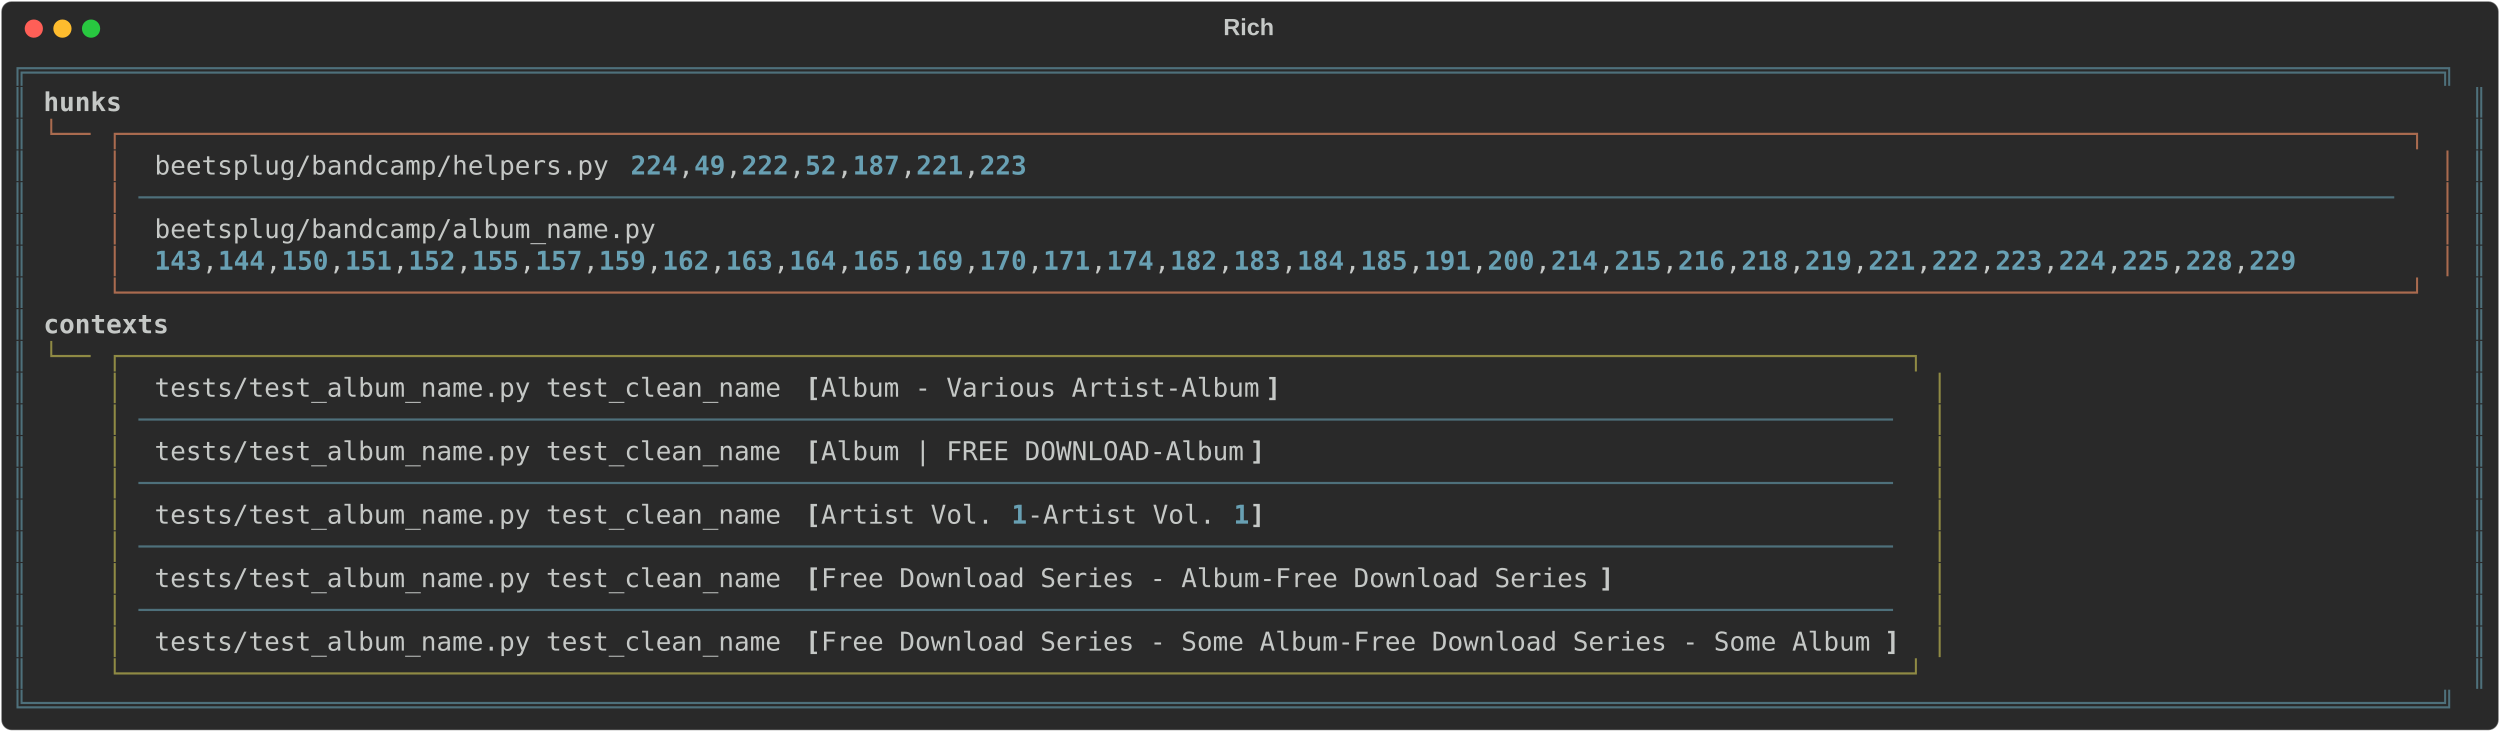
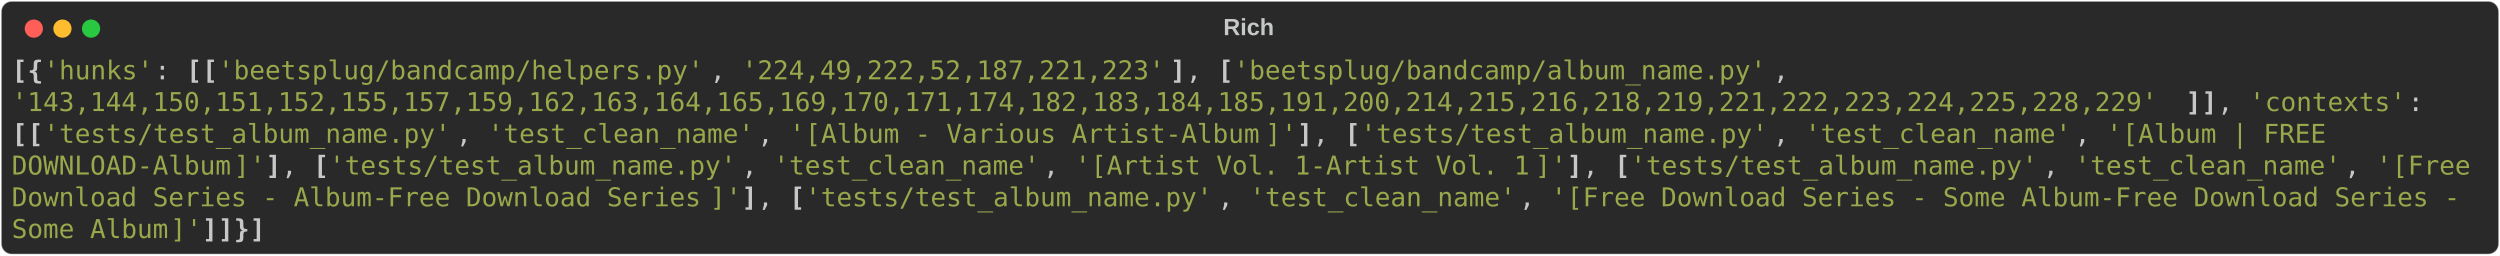
- <svg xmlns="http://www.w3.org/2000/svg" class="rich-terminal" viewBox="0 0 1922 562.4">
+ <svg xmlns="http://www.w3.org/2000/svg" class="rich-terminal" viewBox="0 0 1922 196.4">
  <style>

    @font-face {
        font-family: "Fira Code";
        src: local("FiraCode-Regular"),
                url("https://cdnjs.cloudflare.com/ajax/libs/firacode/6.2.0/woff2/FiraCode-Regular.woff2") format("woff2"),
                url("https://cdnjs.cloudflare.com/ajax/libs/firacode/6.2.0/woff/FiraCode-Regular.woff") format("woff");
        font-style: normal;
        font-weight: 400;
    }
    @font-face {
        font-family: "Fira Code";
        src: local("FiraCode-Bold"),
                url("https://cdnjs.cloudflare.com/ajax/libs/firacode/6.2.0/woff2/FiraCode-Bold.woff2") format("woff2"),
                url("https://cdnjs.cloudflare.com/ajax/libs/firacode/6.2.0/woff/FiraCode-Bold.woff") format("woff");
        font-style: bold;
        font-weight: 700;
    }

-     .terminal-3734654144-matrix {
+     .terminal-954386710-matrix {
        font-family: Fira Code, monospace;
        font-size: 20px;
        line-height: 24.4px;
        font-variant-east-asian: full-width;
    }

-     .terminal-3734654144-title {
+     .terminal-954386710-title {
        font-size: 18px;
        font-weight: bold;
        font-family: arial;
    }

-     .terminal-3734654144-r1 { fill: #4e707b }
- .terminal-3734654144-r2 { fill: #c5c8c6 }
- .terminal-3734654144-r3 { fill: #c5c8c6;font-weight: bold }
- .terminal-3734654144-r4 { fill: #aa6b4f }
- .terminal-3734654144-r5 { fill: #68a0b3;font-weight: bold }
- .terminal-3734654144-r6 { fill: #8f8a44 }
+     .terminal-954386710-r1 { fill: #c5c8c6;font-weight: bold }
+ .terminal-954386710-r2 { fill: #98a84b }
+ .terminal-954386710-r3 { fill: #c5c8c6 }
    </style>
  <defs>
-     <clipPath id="terminal-3734654144-clip-terminal">
-       <rect x="0" y="0" width="1902.2" height="511.4" />
+     <clipPath id="terminal-954386710-clip-terminal">
+       <rect x="0" y="0" width="1902.2" height="145.4" />
    </clipPath>
-     <clipPath id="terminal-3734654144-line-0">
+     <clipPath id="terminal-954386710-line-0">
      <rect x="0" y="1.5" width="1903.2" height="24.65" />
    </clipPath>
-     <clipPath id="terminal-3734654144-line-1">
+     <clipPath id="terminal-954386710-line-1">
      <rect x="0" y="25.9" width="1903.2" height="24.65" />
    </clipPath>
-     <clipPath id="terminal-3734654144-line-2">
+     <clipPath id="terminal-954386710-line-2">
      <rect x="0" y="50.3" width="1903.2" height="24.65" />
    </clipPath>
-     <clipPath id="terminal-3734654144-line-3">
+     <clipPath id="terminal-954386710-line-3">
      <rect x="0" y="74.7" width="1903.2" height="24.65" />
    </clipPath>
-     <clipPath id="terminal-3734654144-line-4">
+     <clipPath id="terminal-954386710-line-4">
      <rect x="0" y="99.1" width="1903.2" height="24.65" />
    </clipPath>
-     <clipPath id="terminal-3734654144-line-5">
-       <rect x="0" y="123.5" width="1903.2" height="24.65" />
-     </clipPath>
-     <clipPath id="terminal-3734654144-line-6">
-       <rect x="0" y="147.9" width="1903.2" height="24.65" />
-     </clipPath>
-     <clipPath id="terminal-3734654144-line-7">
-       <rect x="0" y="172.3" width="1903.2" height="24.65" />
-     </clipPath>
-     <clipPath id="terminal-3734654144-line-8">
-       <rect x="0" y="196.7" width="1903.2" height="24.65" />
-     </clipPath>
-     <clipPath id="terminal-3734654144-line-9">
-       <rect x="0" y="221.1" width="1903.2" height="24.65" />
-     </clipPath>
-     <clipPath id="terminal-3734654144-line-10">
-       <rect x="0" y="245.5" width="1903.2" height="24.65" />
-     </clipPath>
-     <clipPath id="terminal-3734654144-line-11">
-       <rect x="0" y="269.9" width="1903.2" height="24.65" />
-     </clipPath>
-     <clipPath id="terminal-3734654144-line-12">
-       <rect x="0" y="294.3" width="1903.2" height="24.65" />
-     </clipPath>
-     <clipPath id="terminal-3734654144-line-13">
-       <rect x="0" y="318.7" width="1903.2" height="24.65" />
-     </clipPath>
-     <clipPath id="terminal-3734654144-line-14">
-       <rect x="0" y="343.1" width="1903.2" height="24.65" />
-     </clipPath>
-     <clipPath id="terminal-3734654144-line-15">
-       <rect x="0" y="367.5" width="1903.2" height="24.65" />
-     </clipPath>
-     <clipPath id="terminal-3734654144-line-16">
-       <rect x="0" y="391.9" width="1903.2" height="24.65" />
-     </clipPath>
-     <clipPath id="terminal-3734654144-line-17">
-       <rect x="0" y="416.3" width="1903.2" height="24.65" />
-     </clipPath>
-     <clipPath id="terminal-3734654144-line-18">
-       <rect x="0" y="440.7" width="1903.2" height="24.65" />
-     </clipPath>
-     <clipPath id="terminal-3734654144-line-19">
-       <rect x="0" y="465.1" width="1903.2" height="24.65" />
-     </clipPath>
  </defs>
-   <rect fill="#292929" stroke="rgba(255,255,255,0.35)" stroke-width="1" x="1" y="1" width="1920" height="560.4" rx="8" />
-   <text class="terminal-3734654144-title" fill="#c5c8c6" text-anchor="middle" x="960" y="27">Rich</text>
+   <rect fill="#292929" stroke="rgba(255,255,255,0.35)" stroke-width="1" x="1" y="1" width="1920" height="194.4" rx="8" />
+   <text class="terminal-954386710-title" fill="#c5c8c6" text-anchor="middle" x="960" y="27">Rich</text>
  <g transform="translate(26,22)">
    <circle cx="0" cy="0" r="7" fill="#ff5f57" />
    <circle cx="22" cy="0" r="7" fill="#febc2e" />
    <circle cx="44" cy="0" r="7" fill="#28c840" />
  </g>
-   <g transform="translate(9, 41)" clip-path="url(#terminal-3734654144-clip-terminal)">
-     <g class="terminal-3734654144-matrix">
-       <text class="terminal-3734654144-r1" x="0" y="20" textLength="1903.2" clip-path="url(#terminal-3734654144-line-0)">╔══════════════════════════════════════════════════════════════════════════════════════════════════════════════════════════════════════════════════════════╗</text>
-       <text class="terminal-3734654144-r2" x="1903.2" y="20" textLength="12.2" clip-path="url(#terminal-3734654144-line-0)">
+   <g transform="translate(9, 41)" clip-path="url(#terminal-954386710-clip-terminal)">
+     <g class="terminal-954386710-matrix">
+       <text class="terminal-954386710-r1" x="0" y="20" textLength="12.2" clip-path="url(#terminal-954386710-line-0)">[</text>
+       <text class="terminal-954386710-r1" x="12.2" y="20" textLength="12.2" clip-path="url(#terminal-954386710-line-0)">{</text>
+       <text class="terminal-954386710-r2" x="24.4" y="20" textLength="85.4" clip-path="url(#terminal-954386710-line-0)">'hunks'</text>
+       <text class="terminal-954386710-r3" x="109.8" y="20" textLength="24.4" clip-path="url(#terminal-954386710-line-0)">: </text>
+       <text class="terminal-954386710-r1" x="134.2" y="20" textLength="12.2" clip-path="url(#terminal-954386710-line-0)">[</text>
+       <text class="terminal-954386710-r1" x="146.4" y="20" textLength="12.2" clip-path="url(#terminal-954386710-line-0)">[</text>
+       <text class="terminal-954386710-r2" x="158.6" y="20" textLength="378.2" clip-path="url(#terminal-954386710-line-0)">'beetsplug/bandcamp/helpers.py'</text>
+       <text class="terminal-954386710-r3" x="536.8" y="20" textLength="24.4" clip-path="url(#terminal-954386710-line-0)">, </text>
+       <text class="terminal-954386710-r2" x="561.2" y="20" textLength="329.4" clip-path="url(#terminal-954386710-line-0)">'224,49,222,52,187,221,223'</text>
+       <text class="terminal-954386710-r1" x="890.6" y="20" textLength="12.2" clip-path="url(#terminal-954386710-line-0)">]</text>
+       <text class="terminal-954386710-r3" x="902.8" y="20" textLength="24.4" clip-path="url(#terminal-954386710-line-0)">, </text>
+       <text class="terminal-954386710-r1" x="927.2" y="20" textLength="12.2" clip-path="url(#terminal-954386710-line-0)">[</text>
+       <text class="terminal-954386710-r2" x="939.4" y="20" textLength="414.8" clip-path="url(#terminal-954386710-line-0)">'beetsplug/bandcamp/album_name.py'</text>
+       <text class="terminal-954386710-r3" x="1354.2" y="20" textLength="24.4" clip-path="url(#terminal-954386710-line-0)">, </text>
+       <text class="terminal-954386710-r3" x="1903.2" y="20" textLength="12.2" clip-path="url(#terminal-954386710-line-0)">
</text>
-       <text class="terminal-3734654144-r1" x="0" y="44.4" textLength="12.2" clip-path="url(#terminal-3734654144-line-1)">║</text>
-       <text class="terminal-3734654144-r3" x="24.4" y="44.4" textLength="61" clip-path="url(#terminal-3734654144-line-1)">hunks</text>
-       <text class="terminal-3734654144-r1" x="1891" y="44.4" textLength="12.2" clip-path="url(#terminal-3734654144-line-1)">║</text>
-       <text class="terminal-3734654144-r2" x="1903.2" y="44.4" textLength="12.2" clip-path="url(#terminal-3734654144-line-1)">
+       <text class="terminal-954386710-r2" x="0" y="44.4" textLength="1671.4" clip-path="url(#terminal-954386710-line-1)">'143,144,150,151,152,155,157,159,162,163,164,165,169,170,171,174,182,183,184,185,191,200,214,215,216,218,219,221,222,223,224,225,228,229'</text>
+       <text class="terminal-954386710-r1" x="1671.4" y="44.4" textLength="12.2" clip-path="url(#terminal-954386710-line-1)">]</text>
+       <text class="terminal-954386710-r1" x="1683.6" y="44.4" textLength="12.2" clip-path="url(#terminal-954386710-line-1)">]</text>
+       <text class="terminal-954386710-r3" x="1695.8" y="44.4" textLength="24.4" clip-path="url(#terminal-954386710-line-1)">, </text>
+       <text class="terminal-954386710-r2" x="1720.2" y="44.4" textLength="122" clip-path="url(#terminal-954386710-line-1)">'contexts'</text>
+       <text class="terminal-954386710-r3" x="1842.2" y="44.4" textLength="24.4" clip-path="url(#terminal-954386710-line-1)">: </text>
+       <text class="terminal-954386710-r3" x="1903.2" y="44.4" textLength="12.2" clip-path="url(#terminal-954386710-line-1)">
</text>
-       <text class="terminal-3734654144-r1" x="0" y="68.8" textLength="12.2" clip-path="url(#terminal-3734654144-line-2)">║</text>
-       <text class="terminal-3734654144-r4" x="24.4" y="68.8" textLength="48.8" clip-path="url(#terminal-3734654144-line-2)">└── </text>
-       <text class="terminal-3734654144-r4" x="73.2" y="68.8" textLength="1805.6" clip-path="url(#terminal-3734654144-line-2)">┌──────────────────────────────────────────────────────────────────────────────────────────────────────────────────────────────────────────────────┐</text>
-       <text class="terminal-3734654144-r1" x="1891" y="68.8" textLength="12.2" clip-path="url(#terminal-3734654144-line-2)">║</text>
-       <text class="terminal-3734654144-r2" x="1903.2" y="68.8" textLength="12.2" clip-path="url(#terminal-3734654144-line-2)">
+       <text class="terminal-954386710-r1" x="0" y="68.8" textLength="12.2" clip-path="url(#terminal-954386710-line-2)">[</text>
+       <text class="terminal-954386710-r1" x="12.2" y="68.8" textLength="12.2" clip-path="url(#terminal-954386710-line-2)">[</text>
+       <text class="terminal-954386710-r2" x="24.4" y="68.8" textLength="317.2" clip-path="url(#terminal-954386710-line-2)">'tests/test_album_name.py'</text>
+       <text class="terminal-954386710-r3" x="341.6" y="68.8" textLength="24.4" clip-path="url(#terminal-954386710-line-2)">, </text>
+       <text class="terminal-954386710-r2" x="366" y="68.8" textLength="207.4" clip-path="url(#terminal-954386710-line-2)">'test_clean_name'</text>
+       <text class="terminal-954386710-r3" x="573.4" y="68.8" textLength="24.4" clip-path="url(#terminal-954386710-line-2)">, </text>
+       <text class="terminal-954386710-r2" x="597.8" y="68.8" textLength="12.2" clip-path="url(#terminal-954386710-line-2)">'</text>
+       <text class="terminal-954386710-r2" x="610" y="68.8" textLength="12.2" clip-path="url(#terminal-954386710-line-2)">[</text>
+       <text class="terminal-954386710-r2" x="622.2" y="68.8" textLength="341.6" clip-path="url(#terminal-954386710-line-2)">Album - Various Artist-Album</text>
+       <text class="terminal-954386710-r2" x="963.8" y="68.8" textLength="12.2" clip-path="url(#terminal-954386710-line-2)">]</text>
+       <text class="terminal-954386710-r2" x="976" y="68.8" textLength="12.2" clip-path="url(#terminal-954386710-line-2)">'</text>
+       <text class="terminal-954386710-r1" x="988.2" y="68.8" textLength="12.2" clip-path="url(#terminal-954386710-line-2)">]</text>
+       <text class="terminal-954386710-r3" x="1000.4" y="68.8" textLength="24.4" clip-path="url(#terminal-954386710-line-2)">, </text>
+       <text class="terminal-954386710-r1" x="1024.8" y="68.8" textLength="12.2" clip-path="url(#terminal-954386710-line-2)">[</text>
+       <text class="terminal-954386710-r2" x="1037" y="68.8" textLength="317.2" clip-path="url(#terminal-954386710-line-2)">'tests/test_album_name.py'</text>
+       <text class="terminal-954386710-r3" x="1354.2" y="68.8" textLength="24.4" clip-path="url(#terminal-954386710-line-2)">, </text>
+       <text class="terminal-954386710-r2" x="1378.6" y="68.8" textLength="207.4" clip-path="url(#terminal-954386710-line-2)">'test_clean_name'</text>
+       <text class="terminal-954386710-r3" x="1586" y="68.8" textLength="24.4" clip-path="url(#terminal-954386710-line-2)">, </text>
+       <text class="terminal-954386710-r2" x="1610.4" y="68.8" textLength="12.2" clip-path="url(#terminal-954386710-line-2)">'</text>
+       <text class="terminal-954386710-r2" x="1622.6" y="68.8" textLength="12.2" clip-path="url(#terminal-954386710-line-2)">[</text>
+       <text class="terminal-954386710-r2" x="1634.8" y="68.8" textLength="158.6" clip-path="url(#terminal-954386710-line-2)">Album | FREE </text>
+       <text class="terminal-954386710-r3" x="1903.2" y="68.8" textLength="12.2" clip-path="url(#terminal-954386710-line-2)">
</text>
-       <text class="terminal-3734654144-r1" x="0" y="93.2" textLength="12.2" clip-path="url(#terminal-3734654144-line-3)">║</text>
-       <text class="terminal-3734654144-r4" x="73.2" y="93.2" textLength="12.2" clip-path="url(#terminal-3734654144-line-3)">│</text>
-       <text class="terminal-3734654144-r2" x="109.8" y="93.2" textLength="366" clip-path="url(#terminal-3734654144-line-3)">beetsplug/bandcamp/helpers.py </text>
-       <text class="terminal-3734654144-r5" x="475.8" y="93.2" textLength="36.6" clip-path="url(#terminal-3734654144-line-3)">224</text>
-       <text class="terminal-3734654144-r2" x="512.4" y="93.2" textLength="12.2" clip-path="url(#terminal-3734654144-line-3)">,</text>
-       <text class="terminal-3734654144-r5" x="524.6" y="93.2" textLength="24.4" clip-path="url(#terminal-3734654144-line-3)">49</text>
-       <text class="terminal-3734654144-r2" x="549" y="93.2" textLength="12.2" clip-path="url(#terminal-3734654144-line-3)">,</text>
-       <text class="terminal-3734654144-r5" x="561.2" y="93.2" textLength="36.6" clip-path="url(#terminal-3734654144-line-3)">222</text>
-       <text class="terminal-3734654144-r2" x="597.8" y="93.2" textLength="12.2" clip-path="url(#terminal-3734654144-line-3)">,</text>
-       <text class="terminal-3734654144-r5" x="610" y="93.2" textLength="24.4" clip-path="url(#terminal-3734654144-line-3)">52</text>
-       <text class="terminal-3734654144-r2" x="634.4" y="93.2" textLength="12.2" clip-path="url(#terminal-3734654144-line-3)">,</text>
-       <text class="terminal-3734654144-r5" x="646.6" y="93.2" textLength="36.6" clip-path="url(#terminal-3734654144-line-3)">187</text>
-       <text class="terminal-3734654144-r2" x="683.2" y="93.2" textLength="12.2" clip-path="url(#terminal-3734654144-line-3)">,</text>
-       <text class="terminal-3734654144-r5" x="695.4" y="93.2" textLength="36.6" clip-path="url(#terminal-3734654144-line-3)">221</text>
-       <text class="terminal-3734654144-r2" x="732" y="93.2" textLength="12.2" clip-path="url(#terminal-3734654144-line-3)">,</text>
-       <text class="terminal-3734654144-r5" x="744.2" y="93.2" textLength="36.6" clip-path="url(#terminal-3734654144-line-3)">223</text>
-       <text class="terminal-3734654144-r4" x="1866.6" y="93.2" textLength="12.2" clip-path="url(#terminal-3734654144-line-3)">│</text>
-       <text class="terminal-3734654144-r1" x="1891" y="93.2" textLength="12.2" clip-path="url(#terminal-3734654144-line-3)">║</text>
-       <text class="terminal-3734654144-r2" x="1903.2" y="93.2" textLength="12.2" clip-path="url(#terminal-3734654144-line-3)">
+       <text class="terminal-954386710-r2" x="0" y="93.2" textLength="170.8" clip-path="url(#terminal-954386710-line-3)">DOWNLOAD-Album</text>
+       <text class="terminal-954386710-r2" x="170.8" y="93.2" textLength="12.2" clip-path="url(#terminal-954386710-line-3)">]</text>
+       <text class="terminal-954386710-r2" x="183" y="93.2" textLength="12.2" clip-path="url(#terminal-954386710-line-3)">'</text>
+       <text class="terminal-954386710-r1" x="195.2" y="93.2" textLength="12.2" clip-path="url(#terminal-954386710-line-3)">]</text>
+       <text class="terminal-954386710-r3" x="207.4" y="93.2" textLength="24.4" clip-path="url(#terminal-954386710-line-3)">, </text>
+       <text class="terminal-954386710-r1" x="231.8" y="93.2" textLength="12.2" clip-path="url(#terminal-954386710-line-3)">[</text>
+       <text class="terminal-954386710-r2" x="244" y="93.2" textLength="317.2" clip-path="url(#terminal-954386710-line-3)">'tests/test_album_name.py'</text>
+       <text class="terminal-954386710-r3" x="561.2" y="93.2" textLength="24.4" clip-path="url(#terminal-954386710-line-3)">, </text>
+       <text class="terminal-954386710-r2" x="585.6" y="93.2" textLength="207.4" clip-path="url(#terminal-954386710-line-3)">'test_clean_name'</text>
+       <text class="terminal-954386710-r3" x="793" y="93.2" textLength="24.4" clip-path="url(#terminal-954386710-line-3)">, </text>
+       <text class="terminal-954386710-r2" x="817.4" y="93.2" textLength="12.2" clip-path="url(#terminal-954386710-line-3)">'</text>
+       <text class="terminal-954386710-r2" x="829.6" y="93.2" textLength="12.2" clip-path="url(#terminal-954386710-line-3)">[</text>
+       <text class="terminal-954386710-r2" x="841.8" y="93.2" textLength="329.4" clip-path="url(#terminal-954386710-line-3)">Artist Vol. 1-Artist Vol. 1</text>
+       <text class="terminal-954386710-r2" x="1171.2" y="93.2" textLength="12.2" clip-path="url(#terminal-954386710-line-3)">]</text>
+       <text class="terminal-954386710-r2" x="1183.4" y="93.2" textLength="12.2" clip-path="url(#terminal-954386710-line-3)">'</text>
+       <text class="terminal-954386710-r1" x="1195.6" y="93.2" textLength="12.2" clip-path="url(#terminal-954386710-line-3)">]</text>
+       <text class="terminal-954386710-r3" x="1207.8" y="93.2" textLength="24.4" clip-path="url(#terminal-954386710-line-3)">, </text>
+       <text class="terminal-954386710-r1" x="1232.2" y="93.2" textLength="12.2" clip-path="url(#terminal-954386710-line-3)">[</text>
+       <text class="terminal-954386710-r2" x="1244.4" y="93.2" textLength="317.2" clip-path="url(#terminal-954386710-line-3)">'tests/test_album_name.py'</text>
+       <text class="terminal-954386710-r3" x="1561.6" y="93.2" textLength="24.4" clip-path="url(#terminal-954386710-line-3)">, </text>
+       <text class="terminal-954386710-r2" x="1586" y="93.2" textLength="207.4" clip-path="url(#terminal-954386710-line-3)">'test_clean_name'</text>
+       <text class="terminal-954386710-r3" x="1793.4" y="93.2" textLength="24.4" clip-path="url(#terminal-954386710-line-3)">, </text>
+       <text class="terminal-954386710-r2" x="1817.8" y="93.2" textLength="12.2" clip-path="url(#terminal-954386710-line-3)">'</text>
+       <text class="terminal-954386710-r2" x="1830" y="93.2" textLength="12.2" clip-path="url(#terminal-954386710-line-3)">[</text>
+       <text class="terminal-954386710-r2" x="1842.2" y="93.2" textLength="61" clip-path="url(#terminal-954386710-line-3)">Free </text>
+       <text class="terminal-954386710-r3" x="1903.2" y="93.2" textLength="12.2" clip-path="url(#terminal-954386710-line-3)">
</text>
-       <text class="terminal-3734654144-r1" x="0" y="117.6" textLength="12.2" clip-path="url(#terminal-3734654144-line-4)">║</text>
-       <text class="terminal-3734654144-r4" x="73.2" y="117.6" textLength="12.2" clip-path="url(#terminal-3734654144-line-4)">│</text>
-       <text class="terminal-3734654144-r1" x="97.6" y="117.6" textLength="1756.8" clip-path="url(#terminal-3734654144-line-4)">────────────────────────────────────────────────────────────────────────────────────────────────────────────────────────────────────────────────</text>
-       <text class="terminal-3734654144-r4" x="1866.6" y="117.6" textLength="12.2" clip-path="url(#terminal-3734654144-line-4)">│</text>
-       <text class="terminal-3734654144-r1" x="1891" y="117.6" textLength="12.2" clip-path="url(#terminal-3734654144-line-4)">║</text>
-       <text class="terminal-3734654144-r2" x="1903.2" y="117.6" textLength="12.2" clip-path="url(#terminal-3734654144-line-4)">
+       <text class="terminal-954386710-r2" x="0" y="117.6" textLength="536.8" clip-path="url(#terminal-954386710-line-4)">Download Series - Album-Free Download Series</text>
+       <text class="terminal-954386710-r2" x="536.8" y="117.6" textLength="12.2" clip-path="url(#terminal-954386710-line-4)">]</text>
+       <text class="terminal-954386710-r2" x="549" y="117.6" textLength="12.2" clip-path="url(#terminal-954386710-line-4)">'</text>
+       <text class="terminal-954386710-r1" x="561.2" y="117.6" textLength="12.2" clip-path="url(#terminal-954386710-line-4)">]</text>
+       <text class="terminal-954386710-r3" x="573.4" y="117.6" textLength="24.4" clip-path="url(#terminal-954386710-line-4)">, </text>
+       <text class="terminal-954386710-r1" x="597.8" y="117.6" textLength="12.2" clip-path="url(#terminal-954386710-line-4)">[</text>
+       <text class="terminal-954386710-r2" x="610" y="117.6" textLength="317.2" clip-path="url(#terminal-954386710-line-4)">'tests/test_album_name.py'</text>
+       <text class="terminal-954386710-r3" x="927.2" y="117.6" textLength="24.4" clip-path="url(#terminal-954386710-line-4)">, </text>
+       <text class="terminal-954386710-r2" x="951.6" y="117.6" textLength="207.4" clip-path="url(#terminal-954386710-line-4)">'test_clean_name'</text>
+       <text class="terminal-954386710-r3" x="1159" y="117.6" textLength="24.4" clip-path="url(#terminal-954386710-line-4)">, </text>
+       <text class="terminal-954386710-r2" x="1183.4" y="117.6" textLength="12.2" clip-path="url(#terminal-954386710-line-4)">'</text>
+       <text class="terminal-954386710-r2" x="1195.6" y="117.6" textLength="12.2" clip-path="url(#terminal-954386710-line-4)">[</text>
+       <text class="terminal-954386710-r2" x="1207.8" y="117.6" textLength="695.4" clip-path="url(#terminal-954386710-line-4)">Free Download Series - Some Album-Free Download Series - </text>
+       <text class="terminal-954386710-r3" x="1903.2" y="117.6" textLength="12.2" clip-path="url(#terminal-954386710-line-4)">
</text>
-       <text class="terminal-3734654144-r1" x="0" y="142" textLength="12.2" clip-path="url(#terminal-3734654144-line-5)">║</text>
-       <text class="terminal-3734654144-r4" x="73.2" y="142" textLength="12.2" clip-path="url(#terminal-3734654144-line-5)">│</text>
-       <text class="terminal-3734654144-r2" x="109.8" y="142" textLength="1732.4" clip-path="url(#terminal-3734654144-line-5)">beetsplug/bandcamp/album_name.py                                                                                                              </text>
-       <text class="terminal-3734654144-r4" x="1866.6" y="142" textLength="12.2" clip-path="url(#terminal-3734654144-line-5)">│</text>
-       <text class="terminal-3734654144-r1" x="1891" y="142" textLength="12.2" clip-path="url(#terminal-3734654144-line-5)">║</text>
-       <text class="terminal-3734654144-r2" x="1903.2" y="142" textLength="12.2" clip-path="url(#terminal-3734654144-line-5)">
- </text>
-       <text class="terminal-3734654144-r1" x="0" y="166.4" textLength="12.2" clip-path="url(#terminal-3734654144-line-6)">║</text>
-       <text class="terminal-3734654144-r4" x="73.2" y="166.4" textLength="12.2" clip-path="url(#terminal-3734654144-line-6)">│</text>
-       <text class="terminal-3734654144-r5" x="109.8" y="166.4" textLength="36.6" clip-path="url(#terminal-3734654144-line-6)">143</text>
-       <text class="terminal-3734654144-r2" x="146.4" y="166.4" textLength="12.2" clip-path="url(#terminal-3734654144-line-6)">,</text>
-       <text class="terminal-3734654144-r5" x="158.6" y="166.4" textLength="36.6" clip-path="url(#terminal-3734654144-line-6)">144</text>
-       <text class="terminal-3734654144-r2" x="195.2" y="166.4" textLength="12.2" clip-path="url(#terminal-3734654144-line-6)">,</text>
-       <text class="terminal-3734654144-r5" x="207.4" y="166.4" textLength="36.6" clip-path="url(#terminal-3734654144-line-6)">150</text>
-       <text class="terminal-3734654144-r2" x="244" y="166.4" textLength="12.2" clip-path="url(#terminal-3734654144-line-6)">,</text>
-       <text class="terminal-3734654144-r5" x="256.2" y="166.4" textLength="36.6" clip-path="url(#terminal-3734654144-line-6)">151</text>
-       <text class="terminal-3734654144-r2" x="292.8" y="166.4" textLength="12.2" clip-path="url(#terminal-3734654144-line-6)">,</text>
-       <text class="terminal-3734654144-r5" x="305" y="166.4" textLength="36.6" clip-path="url(#terminal-3734654144-line-6)">152</text>
-       <text class="terminal-3734654144-r2" x="341.6" y="166.4" textLength="12.2" clip-path="url(#terminal-3734654144-line-6)">,</text>
-       <text class="terminal-3734654144-r5" x="353.8" y="166.4" textLength="36.6" clip-path="url(#terminal-3734654144-line-6)">155</text>
-       <text class="terminal-3734654144-r2" x="390.4" y="166.4" textLength="12.2" clip-path="url(#terminal-3734654144-line-6)">,</text>
-       <text class="terminal-3734654144-r5" x="402.6" y="166.4" textLength="36.6" clip-path="url(#terminal-3734654144-line-6)">157</text>
-       <text class="terminal-3734654144-r2" x="439.2" y="166.4" textLength="12.2" clip-path="url(#terminal-3734654144-line-6)">,</text>
-       <text class="terminal-3734654144-r5" x="451.4" y="166.4" textLength="36.6" clip-path="url(#terminal-3734654144-line-6)">159</text>
-       <text class="terminal-3734654144-r2" x="488" y="166.4" textLength="12.2" clip-path="url(#terminal-3734654144-line-6)">,</text>
-       <text class="terminal-3734654144-r5" x="500.2" y="166.4" textLength="36.6" clip-path="url(#terminal-3734654144-line-6)">162</text>
-       <text class="terminal-3734654144-r2" x="536.8" y="166.4" textLength="12.2" clip-path="url(#terminal-3734654144-line-6)">,</text>
-       <text class="terminal-3734654144-r5" x="549" y="166.4" textLength="36.6" clip-path="url(#terminal-3734654144-line-6)">163</text>
-       <text class="terminal-3734654144-r2" x="585.6" y="166.4" textLength="12.2" clip-path="url(#terminal-3734654144-line-6)">,</text>
-       <text class="terminal-3734654144-r5" x="597.8" y="166.4" textLength="36.6" clip-path="url(#terminal-3734654144-line-6)">164</text>
-       <text class="terminal-3734654144-r2" x="634.4" y="166.4" textLength="12.2" clip-path="url(#terminal-3734654144-line-6)">,</text>
-       <text class="terminal-3734654144-r5" x="646.6" y="166.4" textLength="36.6" clip-path="url(#terminal-3734654144-line-6)">165</text>
-       <text class="terminal-3734654144-r2" x="683.2" y="166.4" textLength="12.2" clip-path="url(#terminal-3734654144-line-6)">,</text>
-       <text class="terminal-3734654144-r5" x="695.4" y="166.4" textLength="36.6" clip-path="url(#terminal-3734654144-line-6)">169</text>
-       <text class="terminal-3734654144-r2" x="732" y="166.4" textLength="12.2" clip-path="url(#terminal-3734654144-line-6)">,</text>
-       <text class="terminal-3734654144-r5" x="744.2" y="166.4" textLength="36.6" clip-path="url(#terminal-3734654144-line-6)">170</text>
-       <text class="terminal-3734654144-r2" x="780.8" y="166.4" textLength="12.2" clip-path="url(#terminal-3734654144-line-6)">,</text>
-       <text class="terminal-3734654144-r5" x="793" y="166.4" textLength="36.6" clip-path="url(#terminal-3734654144-line-6)">171</text>
-       <text class="terminal-3734654144-r2" x="829.6" y="166.4" textLength="12.2" clip-path="url(#terminal-3734654144-line-6)">,</text>
-       <text class="terminal-3734654144-r5" x="841.8" y="166.4" textLength="36.6" clip-path="url(#terminal-3734654144-line-6)">174</text>
-       <text class="terminal-3734654144-r2" x="878.4" y="166.4" textLength="12.2" clip-path="url(#terminal-3734654144-line-6)">,</text>
-       <text class="terminal-3734654144-r5" x="890.6" y="166.4" textLength="36.6" clip-path="url(#terminal-3734654144-line-6)">182</text>
-       <text class="terminal-3734654144-r2" x="927.2" y="166.4" textLength="12.2" clip-path="url(#terminal-3734654144-line-6)">,</text>
-       <text class="terminal-3734654144-r5" x="939.4" y="166.4" textLength="36.6" clip-path="url(#terminal-3734654144-line-6)">183</text>
-       <text class="terminal-3734654144-r2" x="976" y="166.4" textLength="12.2" clip-path="url(#terminal-3734654144-line-6)">,</text>
-       <text class="terminal-3734654144-r5" x="988.2" y="166.4" textLength="36.6" clip-path="url(#terminal-3734654144-line-6)">184</text>
-       <text class="terminal-3734654144-r2" x="1024.8" y="166.4" textLength="12.2" clip-path="url(#terminal-3734654144-line-6)">,</text>
-       <text class="terminal-3734654144-r5" x="1037" y="166.4" textLength="36.6" clip-path="url(#terminal-3734654144-line-6)">185</text>
-       <text class="terminal-3734654144-r2" x="1073.6" y="166.4" textLength="12.2" clip-path="url(#terminal-3734654144-line-6)">,</text>
-       <text class="terminal-3734654144-r5" x="1085.8" y="166.4" textLength="36.6" clip-path="url(#terminal-3734654144-line-6)">191</text>
-       <text class="terminal-3734654144-r2" x="1122.4" y="166.4" textLength="12.2" clip-path="url(#terminal-3734654144-line-6)">,</text>
-       <text class="terminal-3734654144-r5" x="1134.6" y="166.4" textLength="36.6" clip-path="url(#terminal-3734654144-line-6)">200</text>
-       <text class="terminal-3734654144-r2" x="1171.2" y="166.4" textLength="12.2" clip-path="url(#terminal-3734654144-line-6)">,</text>
-       <text class="terminal-3734654144-r5" x="1183.4" y="166.4" textLength="36.6" clip-path="url(#terminal-3734654144-line-6)">214</text>
-       <text class="terminal-3734654144-r2" x="1220" y="166.4" textLength="12.2" clip-path="url(#terminal-3734654144-line-6)">,</text>
-       <text class="terminal-3734654144-r5" x="1232.2" y="166.4" textLength="36.6" clip-path="url(#terminal-3734654144-line-6)">215</text>
-       <text class="terminal-3734654144-r2" x="1268.8" y="166.4" textLength="12.2" clip-path="url(#terminal-3734654144-line-6)">,</text>
-       <text class="terminal-3734654144-r5" x="1281" y="166.4" textLength="36.6" clip-path="url(#terminal-3734654144-line-6)">216</text>
-       <text class="terminal-3734654144-r2" x="1317.6" y="166.4" textLength="12.2" clip-path="url(#terminal-3734654144-line-6)">,</text>
-       <text class="terminal-3734654144-r5" x="1329.8" y="166.4" textLength="36.6" clip-path="url(#terminal-3734654144-line-6)">218</text>
-       <text class="terminal-3734654144-r2" x="1366.4" y="166.4" textLength="12.2" clip-path="url(#terminal-3734654144-line-6)">,</text>
-       <text class="terminal-3734654144-r5" x="1378.6" y="166.4" textLength="36.6" clip-path="url(#terminal-3734654144-line-6)">219</text>
-       <text class="terminal-3734654144-r2" x="1415.2" y="166.4" textLength="12.2" clip-path="url(#terminal-3734654144-line-6)">,</text>
-       <text class="terminal-3734654144-r5" x="1427.4" y="166.4" textLength="36.6" clip-path="url(#terminal-3734654144-line-6)">221</text>
-       <text class="terminal-3734654144-r2" x="1464" y="166.4" textLength="12.2" clip-path="url(#terminal-3734654144-line-6)">,</text>
-       <text class="terminal-3734654144-r5" x="1476.2" y="166.4" textLength="36.6" clip-path="url(#terminal-3734654144-line-6)">222</text>
-       <text class="terminal-3734654144-r2" x="1512.8" y="166.4" textLength="12.2" clip-path="url(#terminal-3734654144-line-6)">,</text>
-       <text class="terminal-3734654144-r5" x="1525" y="166.4" textLength="36.6" clip-path="url(#terminal-3734654144-line-6)">223</text>
-       <text class="terminal-3734654144-r2" x="1561.6" y="166.4" textLength="12.2" clip-path="url(#terminal-3734654144-line-6)">,</text>
-       <text class="terminal-3734654144-r5" x="1573.8" y="166.4" textLength="36.6" clip-path="url(#terminal-3734654144-line-6)">224</text>
-       <text class="terminal-3734654144-r2" x="1610.4" y="166.4" textLength="12.2" clip-path="url(#terminal-3734654144-line-6)">,</text>
-       <text class="terminal-3734654144-r5" x="1622.6" y="166.4" textLength="36.6" clip-path="url(#terminal-3734654144-line-6)">225</text>
-       <text class="terminal-3734654144-r2" x="1659.2" y="166.4" textLength="12.2" clip-path="url(#terminal-3734654144-line-6)">,</text>
-       <text class="terminal-3734654144-r5" x="1671.4" y="166.4" textLength="36.6" clip-path="url(#terminal-3734654144-line-6)">228</text>
-       <text class="terminal-3734654144-r2" x="1708" y="166.4" textLength="12.2" clip-path="url(#terminal-3734654144-line-6)">,</text>
-       <text class="terminal-3734654144-r5" x="1720.2" y="166.4" textLength="36.6" clip-path="url(#terminal-3734654144-line-6)">229</text>
-       <text class="terminal-3734654144-r4" x="1866.6" y="166.4" textLength="12.2" clip-path="url(#terminal-3734654144-line-6)">│</text>
-       <text class="terminal-3734654144-r1" x="1891" y="166.4" textLength="12.2" clip-path="url(#terminal-3734654144-line-6)">║</text>
-       <text class="terminal-3734654144-r2" x="1903.2" y="166.4" textLength="12.2" clip-path="url(#terminal-3734654144-line-6)">
- </text>
-       <text class="terminal-3734654144-r1" x="0" y="190.8" textLength="12.2" clip-path="url(#terminal-3734654144-line-7)">║</text>
-       <text class="terminal-3734654144-r4" x="73.2" y="190.8" textLength="1805.6" clip-path="url(#terminal-3734654144-line-7)">└──────────────────────────────────────────────────────────────────────────────────────────────────────────────────────────────────────────────────┘</text>
-       <text class="terminal-3734654144-r1" x="1891" y="190.8" textLength="12.2" clip-path="url(#terminal-3734654144-line-7)">║</text>
-       <text class="terminal-3734654144-r2" x="1903.2" y="190.8" textLength="12.2" clip-path="url(#terminal-3734654144-line-7)">
- </text>
-       <text class="terminal-3734654144-r1" x="0" y="215.2" textLength="12.2" clip-path="url(#terminal-3734654144-line-8)">║</text>
-       <text class="terminal-3734654144-r3" x="24.4" y="215.2" textLength="97.6" clip-path="url(#terminal-3734654144-line-8)">contexts</text>
-       <text class="terminal-3734654144-r1" x="1891" y="215.2" textLength="12.2" clip-path="url(#terminal-3734654144-line-8)">║</text>
-       <text class="terminal-3734654144-r2" x="1903.2" y="215.2" textLength="12.2" clip-path="url(#terminal-3734654144-line-8)">
- </text>
-       <text class="terminal-3734654144-r1" x="0" y="239.6" textLength="12.2" clip-path="url(#terminal-3734654144-line-9)">║</text>
-       <text class="terminal-3734654144-r6" x="24.4" y="239.6" textLength="48.8" clip-path="url(#terminal-3734654144-line-9)">└── </text>
-       <text class="terminal-3734654144-r6" x="73.2" y="239.6" textLength="1415.2" clip-path="url(#terminal-3734654144-line-9)">┌──────────────────────────────────────────────────────────────────────────────────────────────────────────────────┐</text>
-       <text class="terminal-3734654144-r1" x="1891" y="239.6" textLength="12.2" clip-path="url(#terminal-3734654144-line-9)">║</text>
-       <text class="terminal-3734654144-r2" x="1903.2" y="239.6" textLength="12.2" clip-path="url(#terminal-3734654144-line-9)">
- </text>
-       <text class="terminal-3734654144-r1" x="0" y="264" textLength="12.2" clip-path="url(#terminal-3734654144-line-10)">║</text>
-       <text class="terminal-3734654144-r6" x="73.2" y="264" textLength="12.2" clip-path="url(#terminal-3734654144-line-10)">│</text>
-       <text class="terminal-3734654144-r2" x="109.8" y="264" textLength="500.2" clip-path="url(#terminal-3734654144-line-10)">tests/test_album_name.py test_clean_name </text>
-       <text class="terminal-3734654144-r3" x="610" y="264" textLength="12.2" clip-path="url(#terminal-3734654144-line-10)">[</text>
-       <text class="terminal-3734654144-r2" x="622.2" y="264" textLength="341.6" clip-path="url(#terminal-3734654144-line-10)">Album - Various Artist-Album</text>
-       <text class="terminal-3734654144-r3" x="963.8" y="264" textLength="12.2" clip-path="url(#terminal-3734654144-line-10)">]</text>
-       <text class="terminal-3734654144-r6" x="1476.2" y="264" textLength="12.2" clip-path="url(#terminal-3734654144-line-10)">│</text>
-       <text class="terminal-3734654144-r1" x="1891" y="264" textLength="12.2" clip-path="url(#terminal-3734654144-line-10)">║</text>
-       <text class="terminal-3734654144-r2" x="1903.2" y="264" textLength="12.2" clip-path="url(#terminal-3734654144-line-10)">
- </text>
-       <text class="terminal-3734654144-r1" x="0" y="288.4" textLength="12.2" clip-path="url(#terminal-3734654144-line-11)">║</text>
-       <text class="terminal-3734654144-r6" x="73.2" y="288.4" textLength="12.2" clip-path="url(#terminal-3734654144-line-11)">│</text>
-       <text class="terminal-3734654144-r1" x="97.6" y="288.4" textLength="1366.4" clip-path="url(#terminal-3734654144-line-11)">────────────────────────────────────────────────────────────────────────────────────────────────────────────────</text>
-       <text class="terminal-3734654144-r6" x="1476.2" y="288.4" textLength="12.2" clip-path="url(#terminal-3734654144-line-11)">│</text>
-       <text class="terminal-3734654144-r1" x="1891" y="288.4" textLength="12.2" clip-path="url(#terminal-3734654144-line-11)">║</text>
-       <text class="terminal-3734654144-r2" x="1903.2" y="288.4" textLength="12.2" clip-path="url(#terminal-3734654144-line-11)">
- </text>
-       <text class="terminal-3734654144-r1" x="0" y="312.8" textLength="12.2" clip-path="url(#terminal-3734654144-line-12)">║</text>
-       <text class="terminal-3734654144-r6" x="73.2" y="312.8" textLength="12.2" clip-path="url(#terminal-3734654144-line-12)">│</text>
-       <text class="terminal-3734654144-r2" x="109.8" y="312.8" textLength="500.2" clip-path="url(#terminal-3734654144-line-12)">tests/test_album_name.py test_clean_name </text>
-       <text class="terminal-3734654144-r3" x="610" y="312.8" textLength="12.2" clip-path="url(#terminal-3734654144-line-12)">[</text>
-       <text class="terminal-3734654144-r2" x="622.2" y="312.8" textLength="329.4" clip-path="url(#terminal-3734654144-line-12)">Album | FREE DOWNLOAD-Album</text>
-       <text class="terminal-3734654144-r3" x="951.6" y="312.8" textLength="12.2" clip-path="url(#terminal-3734654144-line-12)">]</text>
-       <text class="terminal-3734654144-r6" x="1476.2" y="312.8" textLength="12.2" clip-path="url(#terminal-3734654144-line-12)">│</text>
-       <text class="terminal-3734654144-r1" x="1891" y="312.8" textLength="12.2" clip-path="url(#terminal-3734654144-line-12)">║</text>
-       <text class="terminal-3734654144-r2" x="1903.2" y="312.8" textLength="12.2" clip-path="url(#terminal-3734654144-line-12)">
- </text>
-       <text class="terminal-3734654144-r1" x="0" y="337.2" textLength="12.2" clip-path="url(#terminal-3734654144-line-13)">║</text>
-       <text class="terminal-3734654144-r6" x="73.2" y="337.2" textLength="12.2" clip-path="url(#terminal-3734654144-line-13)">│</text>
-       <text class="terminal-3734654144-r1" x="97.6" y="337.2" textLength="1366.4" clip-path="url(#terminal-3734654144-line-13)">────────────────────────────────────────────────────────────────────────────────────────────────────────────────</text>
-       <text class="terminal-3734654144-r6" x="1476.2" y="337.2" textLength="12.2" clip-path="url(#terminal-3734654144-line-13)">│</text>
-       <text class="terminal-3734654144-r1" x="1891" y="337.2" textLength="12.2" clip-path="url(#terminal-3734654144-line-13)">║</text>
-       <text class="terminal-3734654144-r2" x="1903.2" y="337.2" textLength="12.2" clip-path="url(#terminal-3734654144-line-13)">
- </text>
-       <text class="terminal-3734654144-r1" x="0" y="361.6" textLength="12.2" clip-path="url(#terminal-3734654144-line-14)">║</text>
-       <text class="terminal-3734654144-r6" x="73.2" y="361.6" textLength="12.2" clip-path="url(#terminal-3734654144-line-14)">│</text>
-       <text class="terminal-3734654144-r2" x="109.8" y="361.6" textLength="500.2" clip-path="url(#terminal-3734654144-line-14)">tests/test_album_name.py test_clean_name </text>
-       <text class="terminal-3734654144-r3" x="610" y="361.6" textLength="12.2" clip-path="url(#terminal-3734654144-line-14)">[</text>
-       <text class="terminal-3734654144-r2" x="622.2" y="361.6" textLength="146.4" clip-path="url(#terminal-3734654144-line-14)">Artist Vol. </text>
-       <text class="terminal-3734654144-r5" x="768.6" y="361.6" textLength="12.2" clip-path="url(#terminal-3734654144-line-14)">1</text>
-       <text class="terminal-3734654144-r2" x="780.8" y="361.6" textLength="158.6" clip-path="url(#terminal-3734654144-line-14)">-Artist Vol. </text>
-       <text class="terminal-3734654144-r5" x="939.4" y="361.6" textLength="12.2" clip-path="url(#terminal-3734654144-line-14)">1</text>
-       <text class="terminal-3734654144-r3" x="951.6" y="361.6" textLength="12.2" clip-path="url(#terminal-3734654144-line-14)">]</text>
-       <text class="terminal-3734654144-r6" x="1476.2" y="361.6" textLength="12.2" clip-path="url(#terminal-3734654144-line-14)">│</text>
-       <text class="terminal-3734654144-r1" x="1891" y="361.6" textLength="12.2" clip-path="url(#terminal-3734654144-line-14)">║</text>
-       <text class="terminal-3734654144-r2" x="1903.2" y="361.6" textLength="12.2" clip-path="url(#terminal-3734654144-line-14)">
- </text>
-       <text class="terminal-3734654144-r1" x="0" y="386" textLength="12.2" clip-path="url(#terminal-3734654144-line-15)">║</text>
-       <text class="terminal-3734654144-r6" x="73.2" y="386" textLength="12.2" clip-path="url(#terminal-3734654144-line-15)">│</text>
-       <text class="terminal-3734654144-r1" x="97.6" y="386" textLength="1366.4" clip-path="url(#terminal-3734654144-line-15)">────────────────────────────────────────────────────────────────────────────────────────────────────────────────</text>
-       <text class="terminal-3734654144-r6" x="1476.2" y="386" textLength="12.2" clip-path="url(#terminal-3734654144-line-15)">│</text>
-       <text class="terminal-3734654144-r1" x="1891" y="386" textLength="12.2" clip-path="url(#terminal-3734654144-line-15)">║</text>
-       <text class="terminal-3734654144-r2" x="1903.2" y="386" textLength="12.2" clip-path="url(#terminal-3734654144-line-15)">
- </text>
-       <text class="terminal-3734654144-r1" x="0" y="410.4" textLength="12.2" clip-path="url(#terminal-3734654144-line-16)">║</text>
-       <text class="terminal-3734654144-r6" x="73.2" y="410.4" textLength="12.2" clip-path="url(#terminal-3734654144-line-16)">│</text>
-       <text class="terminal-3734654144-r2" x="109.8" y="410.4" textLength="500.2" clip-path="url(#terminal-3734654144-line-16)">tests/test_album_name.py test_clean_name </text>
-       <text class="terminal-3734654144-r3" x="610" y="410.4" textLength="12.2" clip-path="url(#terminal-3734654144-line-16)">[</text>
-       <text class="terminal-3734654144-r2" x="622.2" y="410.4" textLength="597.8" clip-path="url(#terminal-3734654144-line-16)">Free Download Series - Album-Free Download Series</text>
-       <text class="terminal-3734654144-r3" x="1220" y="410.4" textLength="12.2" clip-path="url(#terminal-3734654144-line-16)">]</text>
-       <text class="terminal-3734654144-r6" x="1476.2" y="410.4" textLength="12.2" clip-path="url(#terminal-3734654144-line-16)">│</text>
-       <text class="terminal-3734654144-r1" x="1891" y="410.4" textLength="12.2" clip-path="url(#terminal-3734654144-line-16)">║</text>
-       <text class="terminal-3734654144-r2" x="1903.2" y="410.4" textLength="12.2" clip-path="url(#terminal-3734654144-line-16)">
- </text>
-       <text class="terminal-3734654144-r1" x="0" y="434.8" textLength="12.2" clip-path="url(#terminal-3734654144-line-17)">║</text>
-       <text class="terminal-3734654144-r6" x="73.2" y="434.8" textLength="12.2" clip-path="url(#terminal-3734654144-line-17)">│</text>
-       <text class="terminal-3734654144-r1" x="97.6" y="434.8" textLength="1366.4" clip-path="url(#terminal-3734654144-line-17)">────────────────────────────────────────────────────────────────────────────────────────────────────────────────</text>
-       <text class="terminal-3734654144-r6" x="1476.2" y="434.8" textLength="12.2" clip-path="url(#terminal-3734654144-line-17)">│</text>
-       <text class="terminal-3734654144-r1" x="1891" y="434.8" textLength="12.2" clip-path="url(#terminal-3734654144-line-17)">║</text>
-       <text class="terminal-3734654144-r2" x="1903.2" y="434.8" textLength="12.2" clip-path="url(#terminal-3734654144-line-17)">
- </text>
-       <text class="terminal-3734654144-r1" x="0" y="459.2" textLength="12.2" clip-path="url(#terminal-3734654144-line-18)">║</text>
-       <text class="terminal-3734654144-r6" x="73.2" y="459.2" textLength="12.2" clip-path="url(#terminal-3734654144-line-18)">│</text>
-       <text class="terminal-3734654144-r2" x="109.8" y="459.2" textLength="500.2" clip-path="url(#terminal-3734654144-line-18)">tests/test_album_name.py test_clean_name </text>
-       <text class="terminal-3734654144-r3" x="610" y="459.2" textLength="12.2" clip-path="url(#terminal-3734654144-line-18)">[</text>
-       <text class="terminal-3734654144-r2" x="622.2" y="459.2" textLength="817.4" clip-path="url(#terminal-3734654144-line-18)">Free Download Series - Some Album-Free Download Series - Some Album</text>
-       <text class="terminal-3734654144-r3" x="1439.6" y="459.2" textLength="12.2" clip-path="url(#terminal-3734654144-line-18)">]</text>
-       <text class="terminal-3734654144-r6" x="1476.2" y="459.2" textLength="12.2" clip-path="url(#terminal-3734654144-line-18)">│</text>
-       <text class="terminal-3734654144-r1" x="1891" y="459.2" textLength="12.2" clip-path="url(#terminal-3734654144-line-18)">║</text>
-       <text class="terminal-3734654144-r2" x="1903.2" y="459.2" textLength="12.2" clip-path="url(#terminal-3734654144-line-18)">
- </text>
-       <text class="terminal-3734654144-r1" x="0" y="483.6" textLength="12.2" clip-path="url(#terminal-3734654144-line-19)">║</text>
-       <text class="terminal-3734654144-r6" x="73.2" y="483.6" textLength="1415.2" clip-path="url(#terminal-3734654144-line-19)">└──────────────────────────────────────────────────────────────────────────────────────────────────────────────────┘</text>
-       <text class="terminal-3734654144-r1" x="1891" y="483.6" textLength="12.2" clip-path="url(#terminal-3734654144-line-19)">║</text>
-       <text class="terminal-3734654144-r2" x="1903.2" y="483.6" textLength="12.2" clip-path="url(#terminal-3734654144-line-19)">
- </text>
-       <text class="terminal-3734654144-r1" x="0" y="508" textLength="1903.2" clip-path="url(#terminal-3734654144-line-20)">╚══════════════════════════════════════════════════════════════════════════════════════════════════════════════════════════════════════════════════════════╝</text>
-       <text class="terminal-3734654144-r2" x="1903.2" y="508" textLength="12.2" clip-path="url(#terminal-3734654144-line-20)">
+       <text class="terminal-954386710-r2" x="0" y="142" textLength="122" clip-path="url(#terminal-954386710-line-5)">Some Album</text>
+       <text class="terminal-954386710-r2" x="122" y="142" textLength="12.2" clip-path="url(#terminal-954386710-line-5)">]</text>
+       <text class="terminal-954386710-r2" x="134.2" y="142" textLength="12.2" clip-path="url(#terminal-954386710-line-5)">'</text>
+       <text class="terminal-954386710-r1" x="146.4" y="142" textLength="12.2" clip-path="url(#terminal-954386710-line-5)">]</text>
+       <text class="terminal-954386710-r1" x="158.6" y="142" textLength="12.2" clip-path="url(#terminal-954386710-line-5)">]</text>
+       <text class="terminal-954386710-r1" x="170.8" y="142" textLength="12.2" clip-path="url(#terminal-954386710-line-5)">}</text>
+       <text class="terminal-954386710-r1" x="183" y="142" textLength="12.2" clip-path="url(#terminal-954386710-line-5)">]</text>
+       <text class="terminal-954386710-r3" x="1903.2" y="142" textLength="12.2" clip-path="url(#terminal-954386710-line-5)">
</text>
    </g>
  </g>
</svg>
